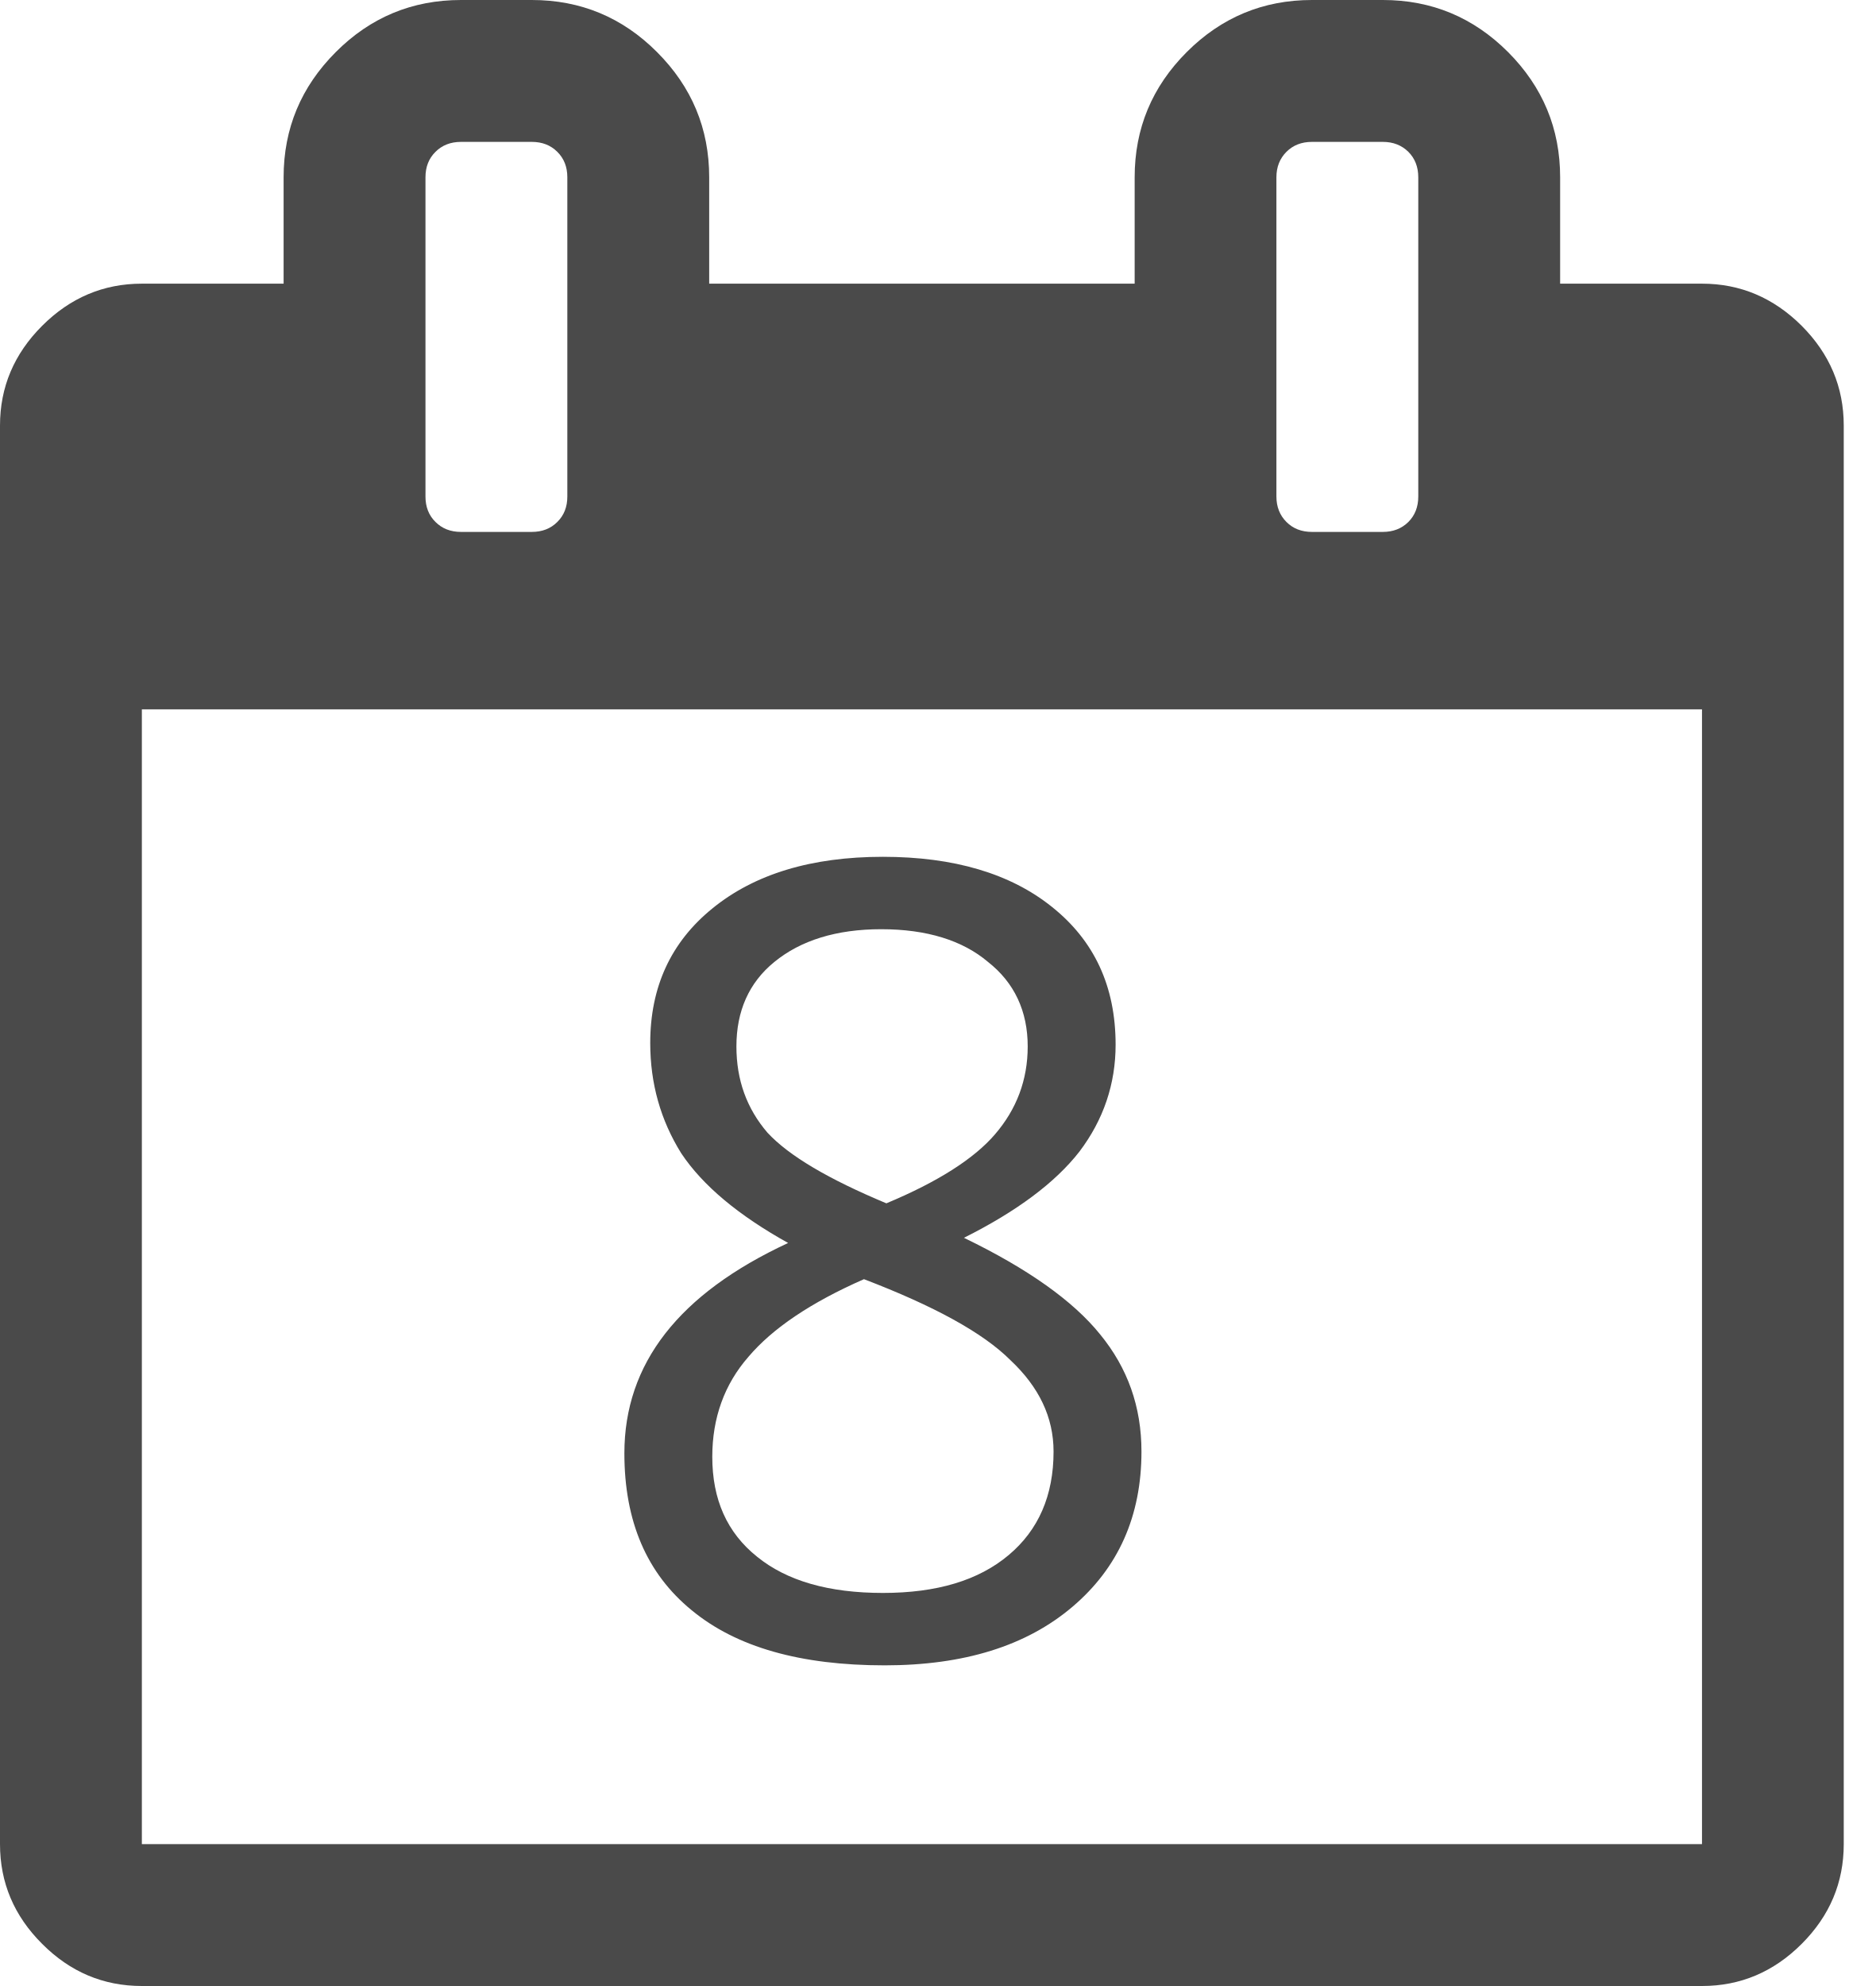
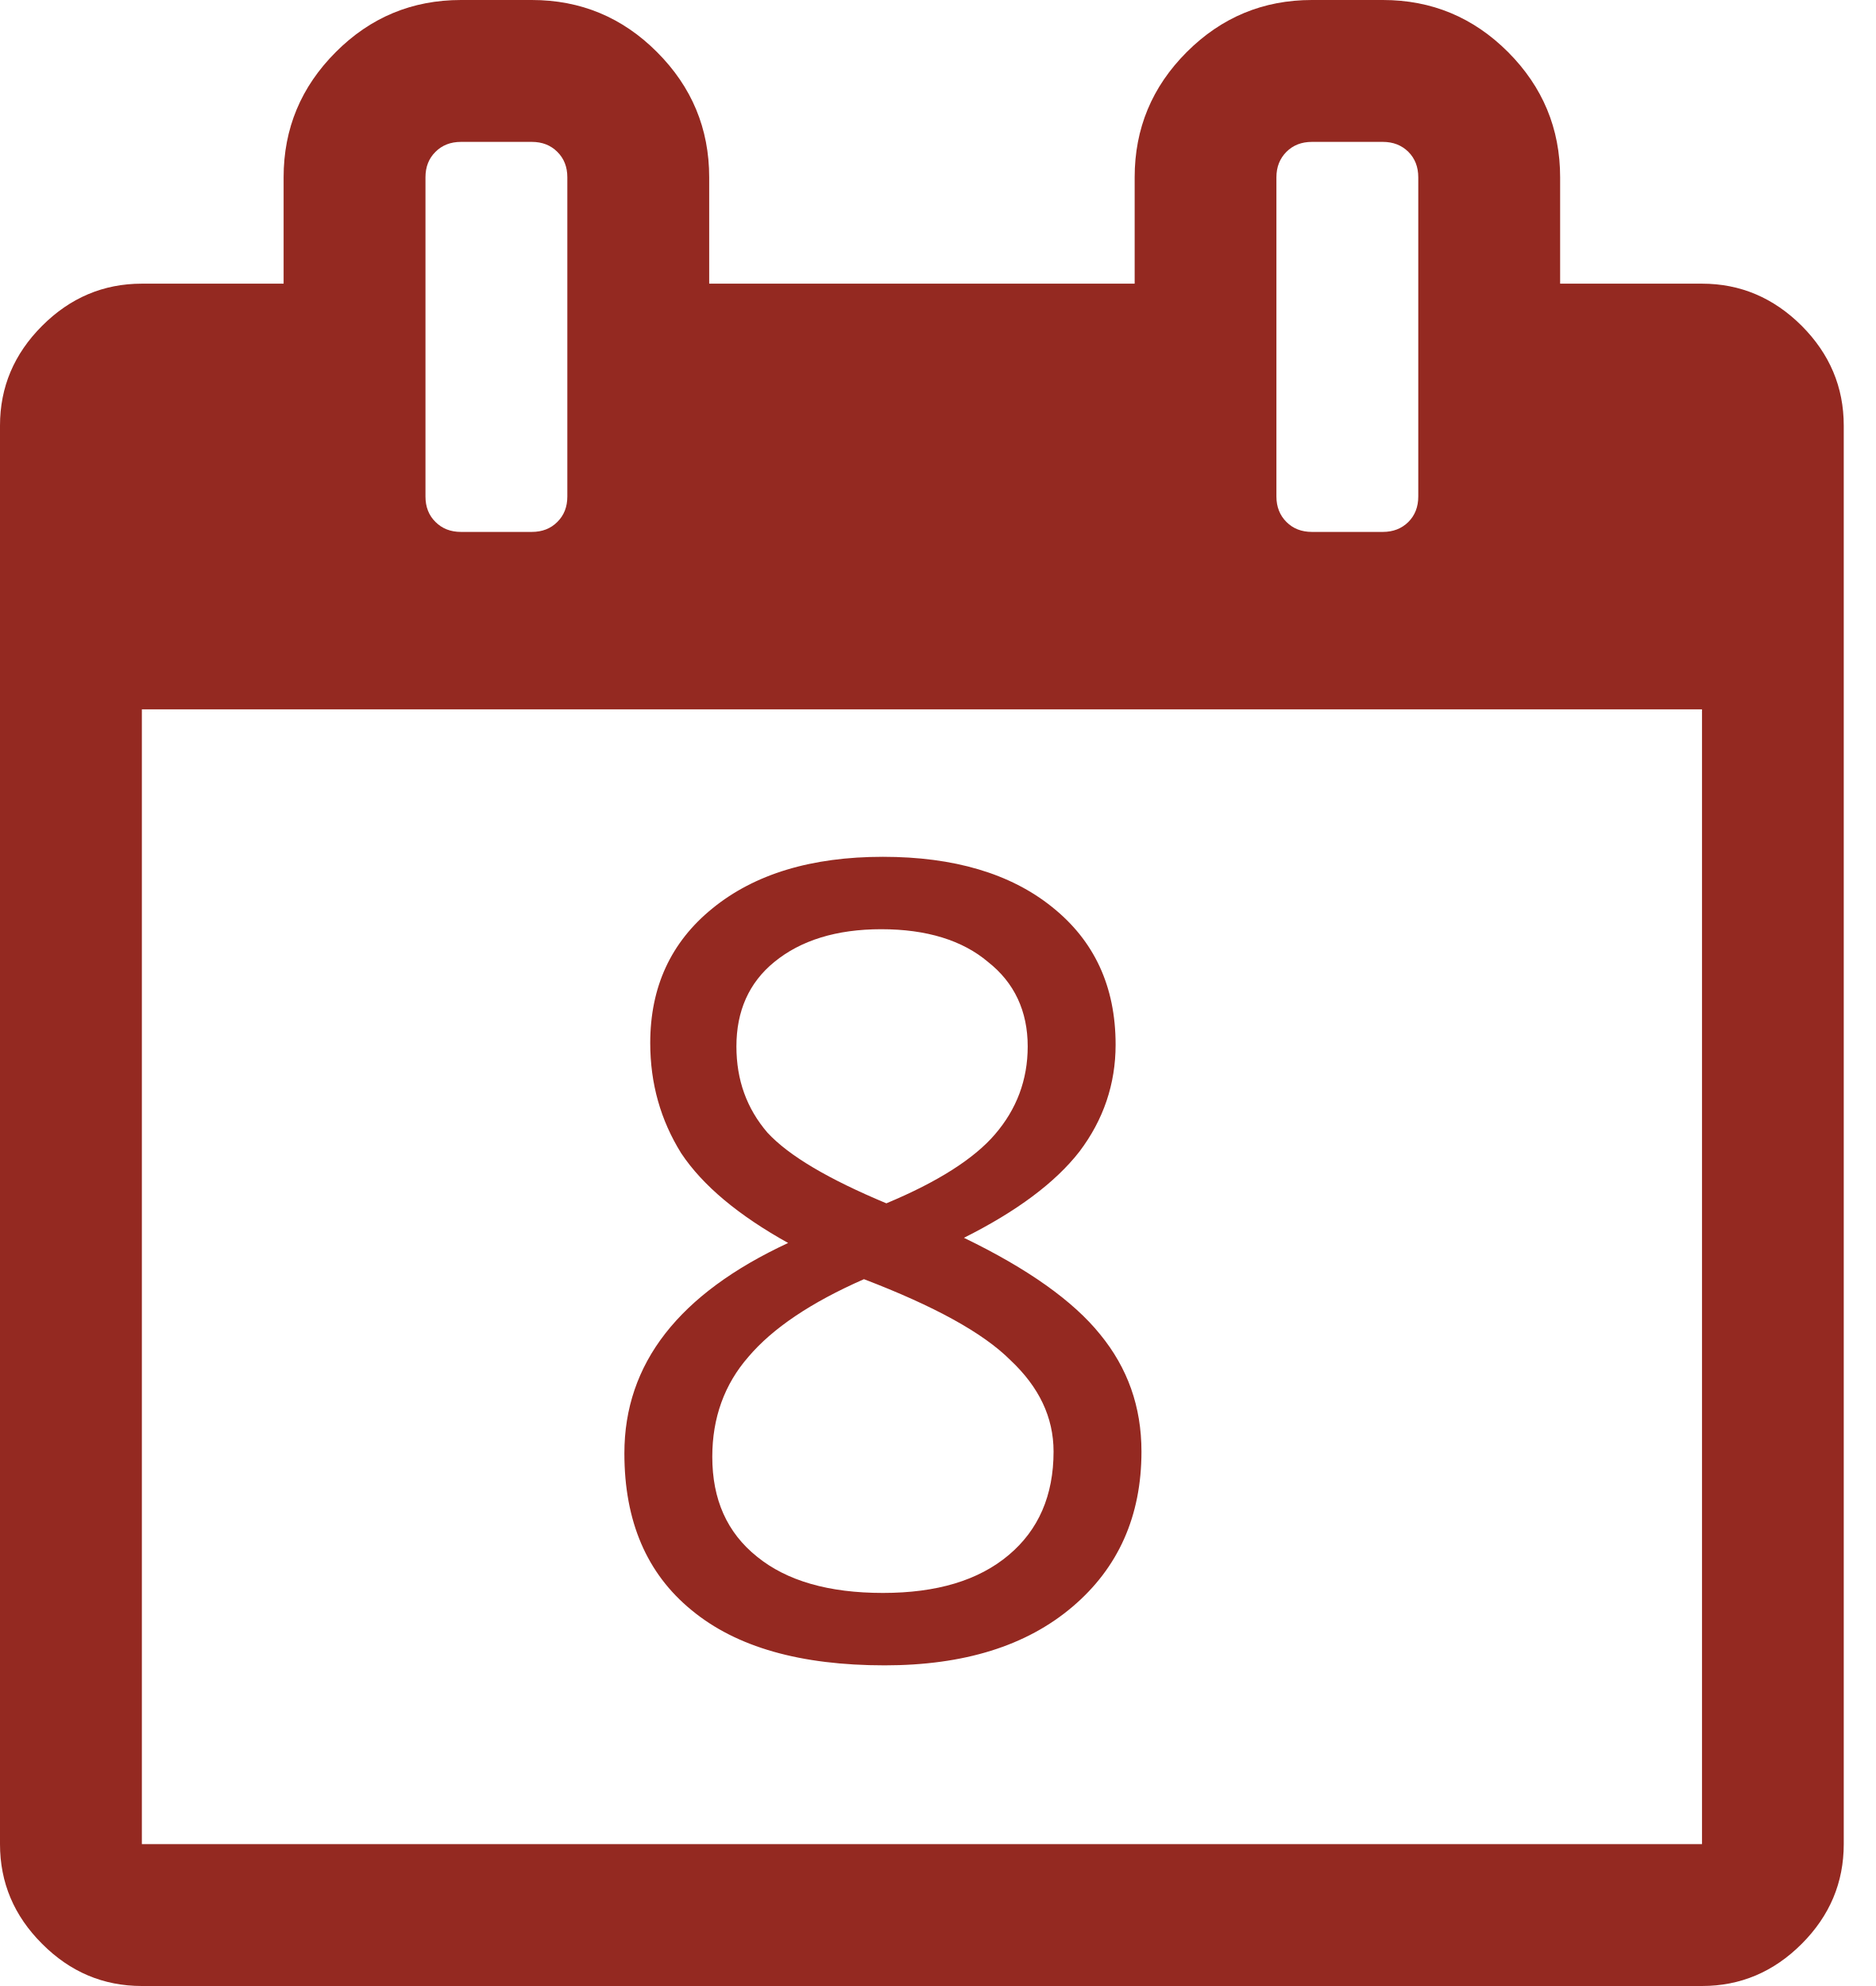
<svg xmlns="http://www.w3.org/2000/svg" width="17px" height="18px" viewBox="0 0 17 18" version="1.1">
  <defs />
  <g id="Page-1" stroke="none" stroke-width="1" fill="none" fill-rule="evenodd">
-     <g id="Date" fill="#4A4A4A">
+     <g id="Date" fill="#942921">
      <path d="M1.286,16.714 L15.429,16.714 L15.429,6.429 L1.286,6.429 L1.286,16.714 Z M5.143,4.5 L5.143,1.607 C5.143,1.513 5.113,1.436 5.052,1.376 C4.992,1.316 4.915,1.286 4.821,1.286 L4.179,1.286 C4.085,1.286 4.008,1.316 3.948,1.376 C3.887,1.436 3.857,1.513 3.857,1.607 L3.857,4.5 C3.857,4.594 3.887,4.671 3.948,4.731 C4.008,4.791 4.085,4.821 4.179,4.821 L4.821,4.821 C4.915,4.821 4.992,4.791 5.052,4.731 C5.113,4.671 5.143,4.594 5.143,4.5 Z M12.857,4.5 L12.857,1.607 C12.857,1.513 12.827,1.436 12.767,1.376 C12.706,1.316 12.629,1.286 12.536,1.286 L11.893,1.286 C11.799,1.286 11.722,1.316 11.662,1.376 C11.602,1.436 11.571,1.513 11.571,1.607 L11.571,4.5 C11.571,4.594 11.602,4.671 11.662,4.731 C11.722,4.791 11.799,4.821 11.893,4.821 L12.536,4.821 C12.629,4.821 12.706,4.791 12.767,4.731 C12.827,4.671 12.857,4.594 12.857,4.5 Z M16.714,3.857 L16.714,16.714 C16.714,17.063 16.587,17.364 16.333,17.618 C16.078,17.873 15.777,18 15.429,18 L1.286,18 C0.937,18 0.636,17.873 0.382,17.618 C0.127,17.364 0,17.063 0,16.714 L0,3.857 C0,3.509 0.127,3.208 0.382,2.953 C0.636,2.699 0.937,2.571 1.286,2.571 L2.571,2.571 L2.571,1.607 C2.571,1.165 2.729,0.787 3.044,0.472 C3.358,0.157 3.737,0 4.179,0 L4.821,0 C5.263,0 5.642,0.157 5.956,0.472 C6.271,0.787 6.429,1.165 6.429,1.607 L6.429,2.571 L10.286,2.571 L10.286,1.607 C10.286,1.165 10.443,0.787 10.758,0.472 C11.073,0.157 11.451,0 11.893,0 L12.536,0 C12.978,0 13.356,0.157 13.671,0.472 C13.985,0.787 14.143,1.165 14.143,1.607 L14.143,2.571 L15.429,2.571 C15.777,2.571 16.078,2.699 16.333,2.953 C16.587,3.208 16.714,3.509 16.714,3.857 Z" id="" fill-rule="evenodd" />
      <text id="1" font-family="OpenSans-SemiBold, Open Sans" font-size="10" font-weight="500">
        <tspan x="5.146" y="15">8</tspan>
      </text>
    </g>
  </g>
</svg>
